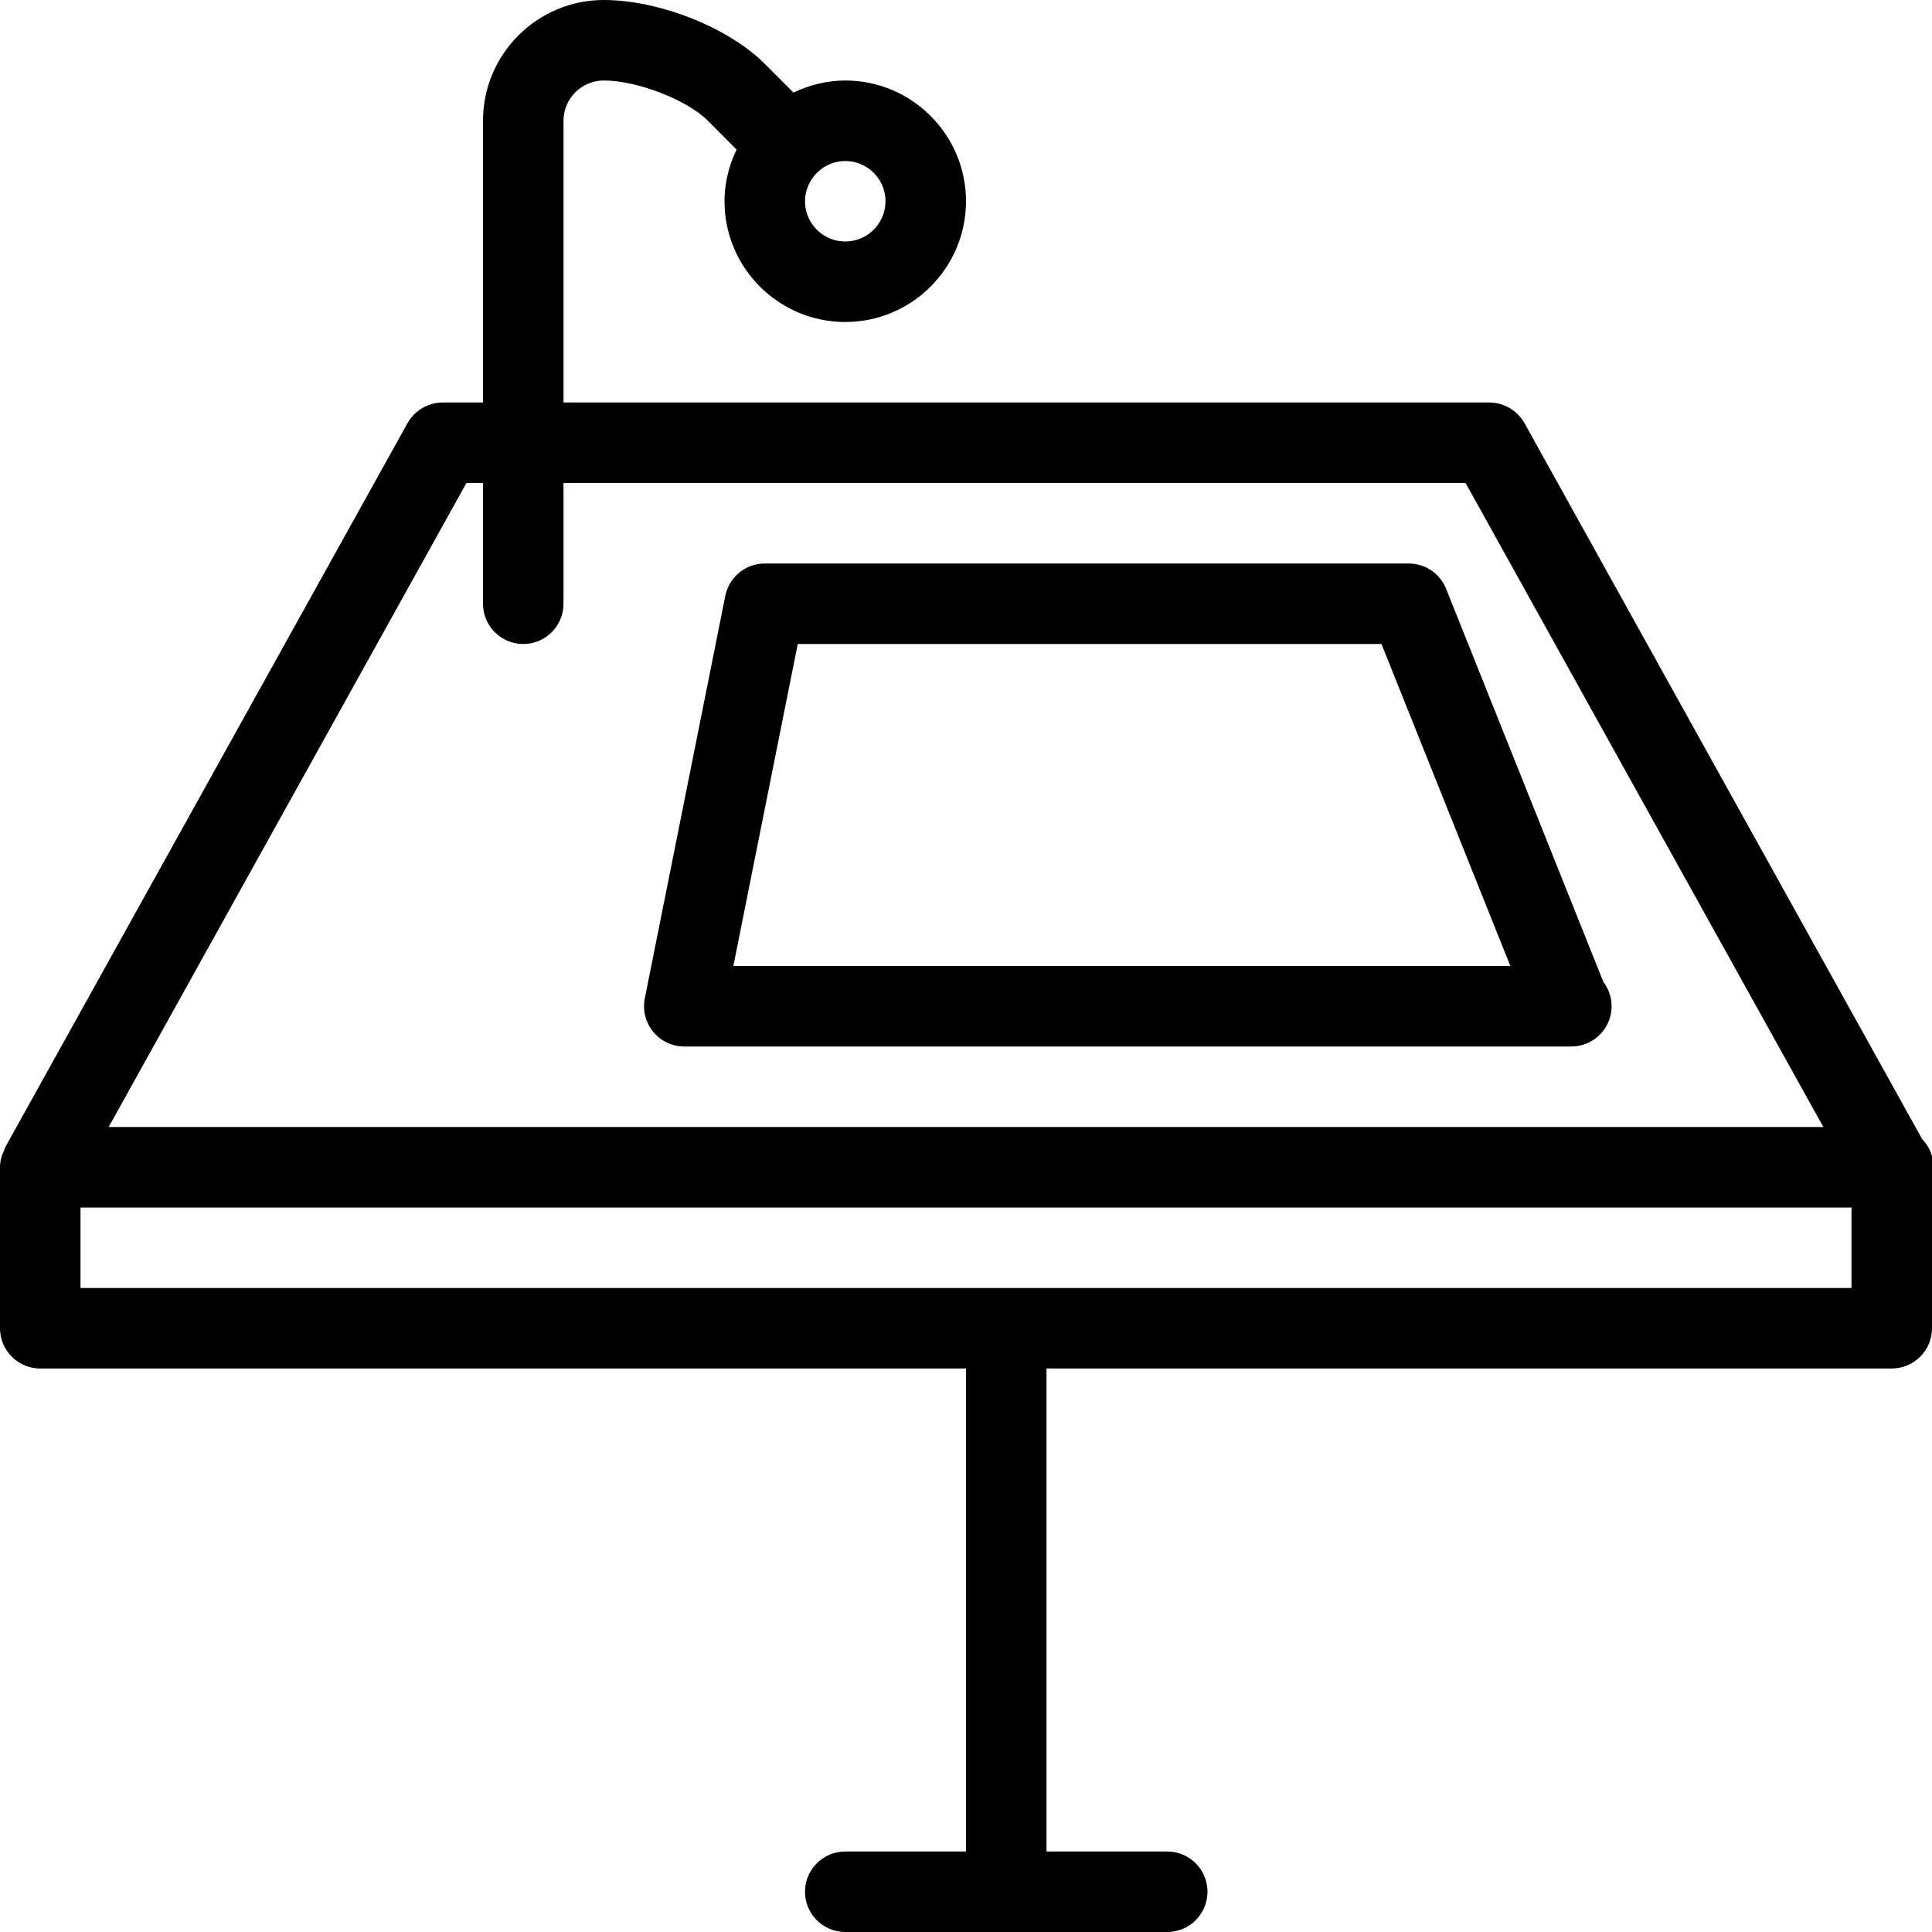
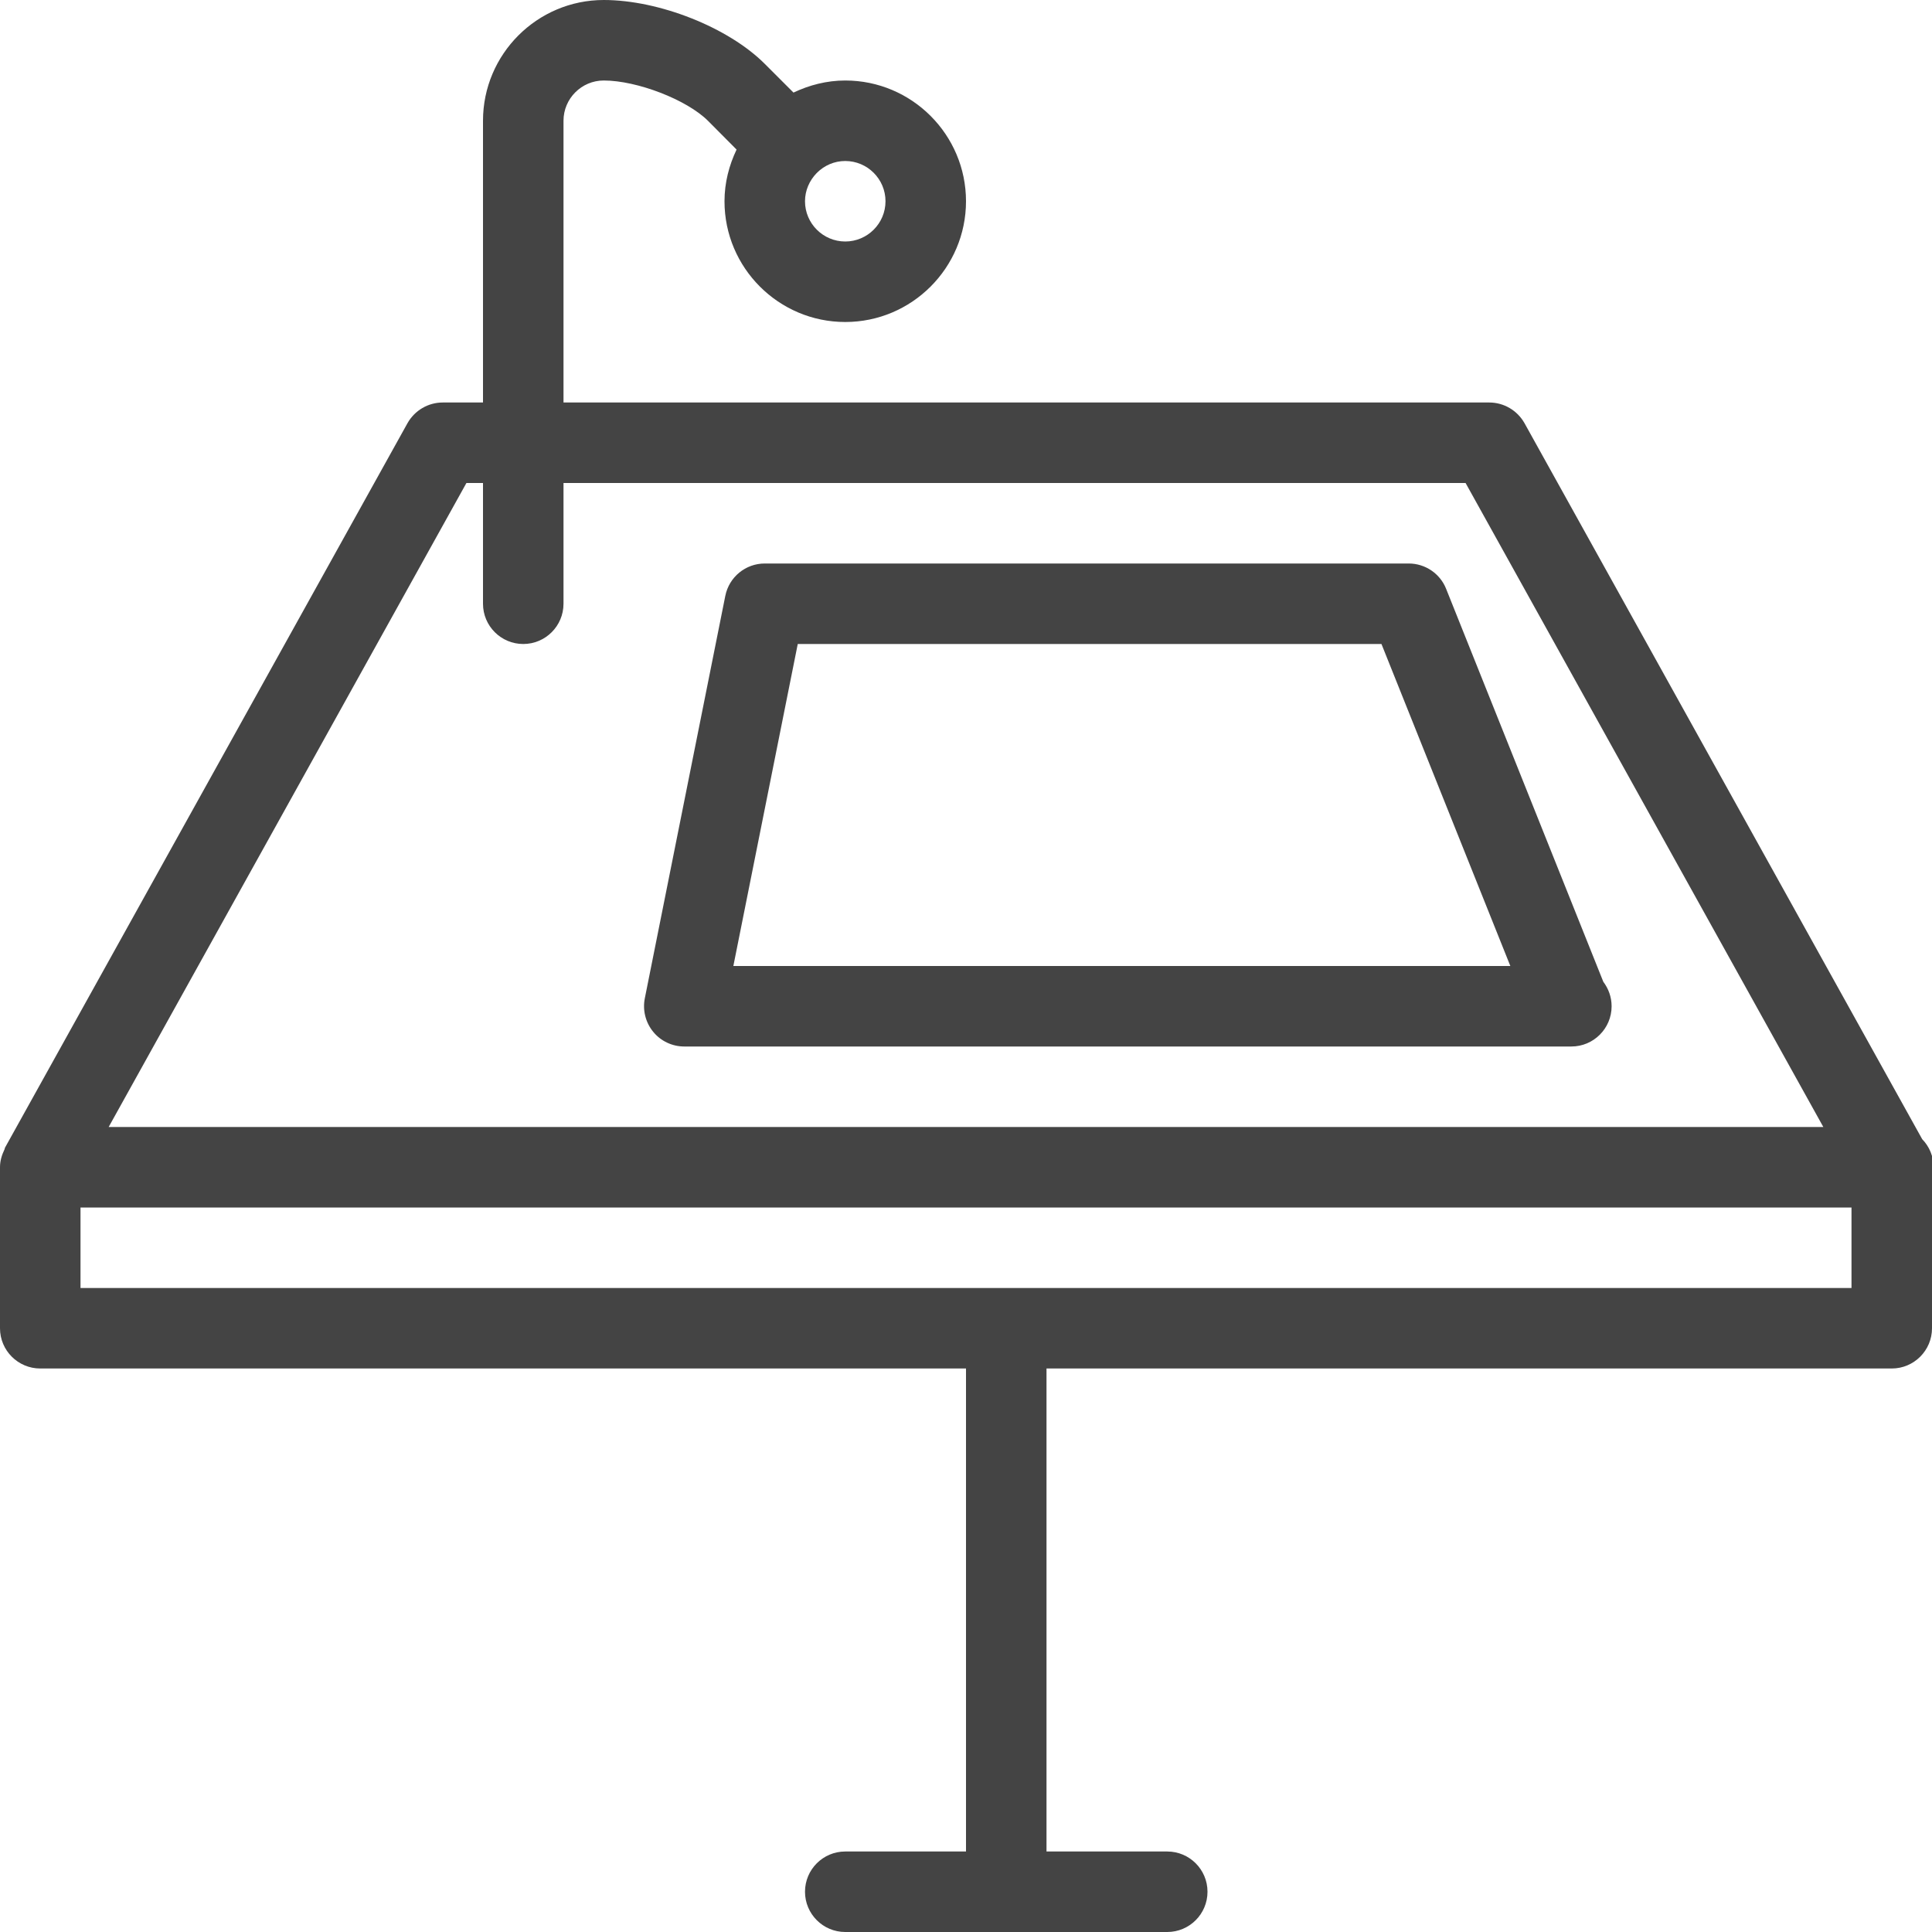
<svg xmlns="http://www.w3.org/2000/svg" version="1.1" x="0px" y="0px" width="24px" height="24px" viewBox="0 0 24 24" enable-background="new 0 0 24 24" xml:space="preserve">
-   <g id="Outline_Icons">
+   <g id="Outline_Icons" fill="#444">
    <g>
      <path d="M24.02,14.5c0-0.135-0.054-0.259-0.142-0.349l-4.94-8.894C18.849,5.099,18.682,5,18.5,5H7V1.5C7,1.224,7.225,1,7.5,1    c0.415,0,1.032,0.239,1.294,0.5L9.15,1.858C9.057,2.053,9,2.269,9,2.5C9,3.327,9.673,4,10.5,4S12,3.327,12,2.5S11.327,1,10.5,1    c-0.23,0-0.447,0.057-0.643,0.15L9.501,0.794C9.049,0.341,8.188,0,7.5,0C6.673,0,6,0.673,6,1.5V5H5.5    C5.318,5,5.151,5.099,5.062,5.257l-5,9c-0.004,0.007-0.002,0.015-0.006,0.021C0.023,14.347,0,14.419,0,14.5v2    C0,16.776,0.224,17,0.5,17H12v6h-1.5c-0.276,0-0.5,0.224-0.5,0.5s0.224,0.5,0.5,0.5h4c0.276,0,0.5-0.224,0.5-0.5    S14.776,23,14.5,23H13v-6h10.5c0.276,0,0.5-0.224,0.5-0.5v-1.903C24.007,14.564,24.02,14.535,24.02,14.5z M11,2.5    C11,2.776,10.775,3,10.5,3S10,2.776,10,2.5c0-0.135,0.056-0.258,0.144-0.349c0.001-0.001,0.002-0.001,0.003-0.001    c0.002-0.002,0.002-0.004,0.003-0.005C10.24,2.056,10.363,2,10.5,2C10.775,2,11,2.224,11,2.5z M5.794,6H6v1.5    C6,7.776,6.224,8,6.5,8S7,7.776,7,7.5V6h11.206l4.444,8H1.35L5.794,6z M23,16H1v-1h22V16z" />
      <path d="M19.917,12.196l-1.953-4.882C17.889,7.125,17.704,7,17.5,7h-8C9.262,7,9.057,7.168,9.01,7.402l-1,5    c-0.029,0.146,0.009,0.299,0.104,0.415C8.208,12.933,8.351,13,8.5,13h11c0.008,0.001,0.015,0,0.02,0c0.276,0,0.5-0.224,0.5-0.5    C20.02,12.386,19.981,12.281,19.917,12.196z M9.11,12l0.8-4h7.251l1.601,4H9.11z" />
    </g>
  </g>
  <g id="Invisibla_Shape">
    <rect fill="none" width="24" height="24" />
  </g>
</svg>
